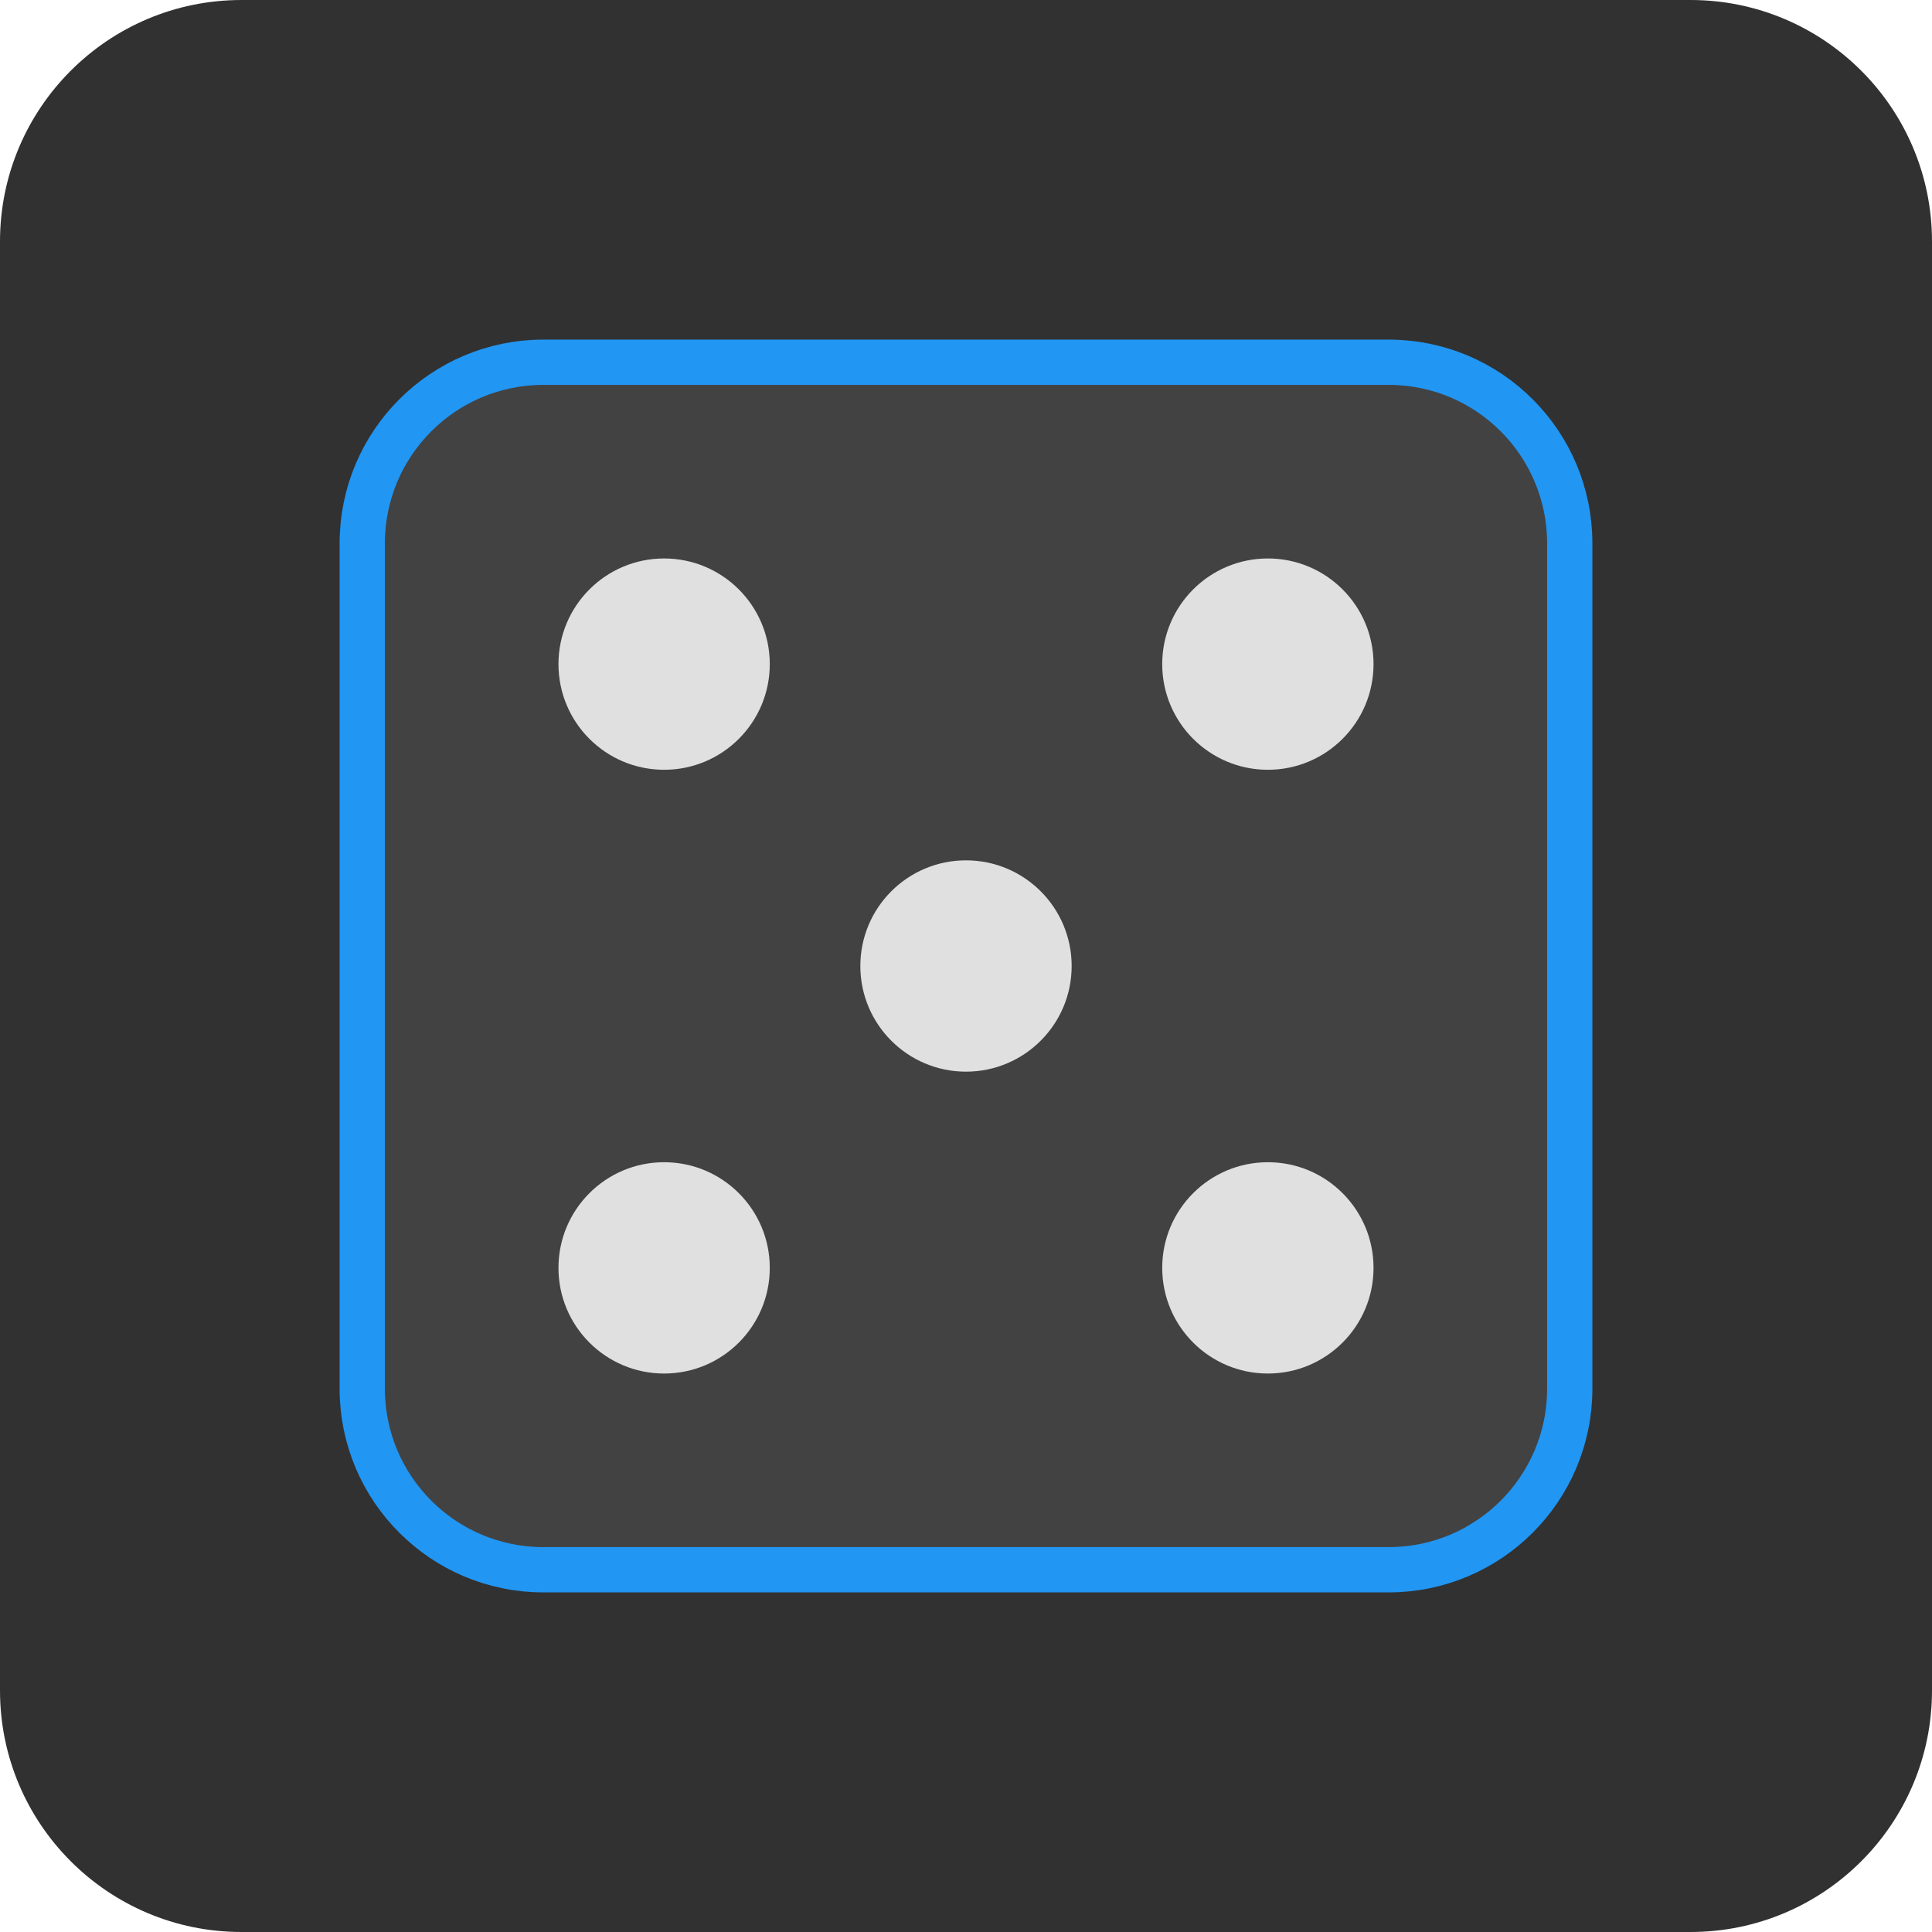
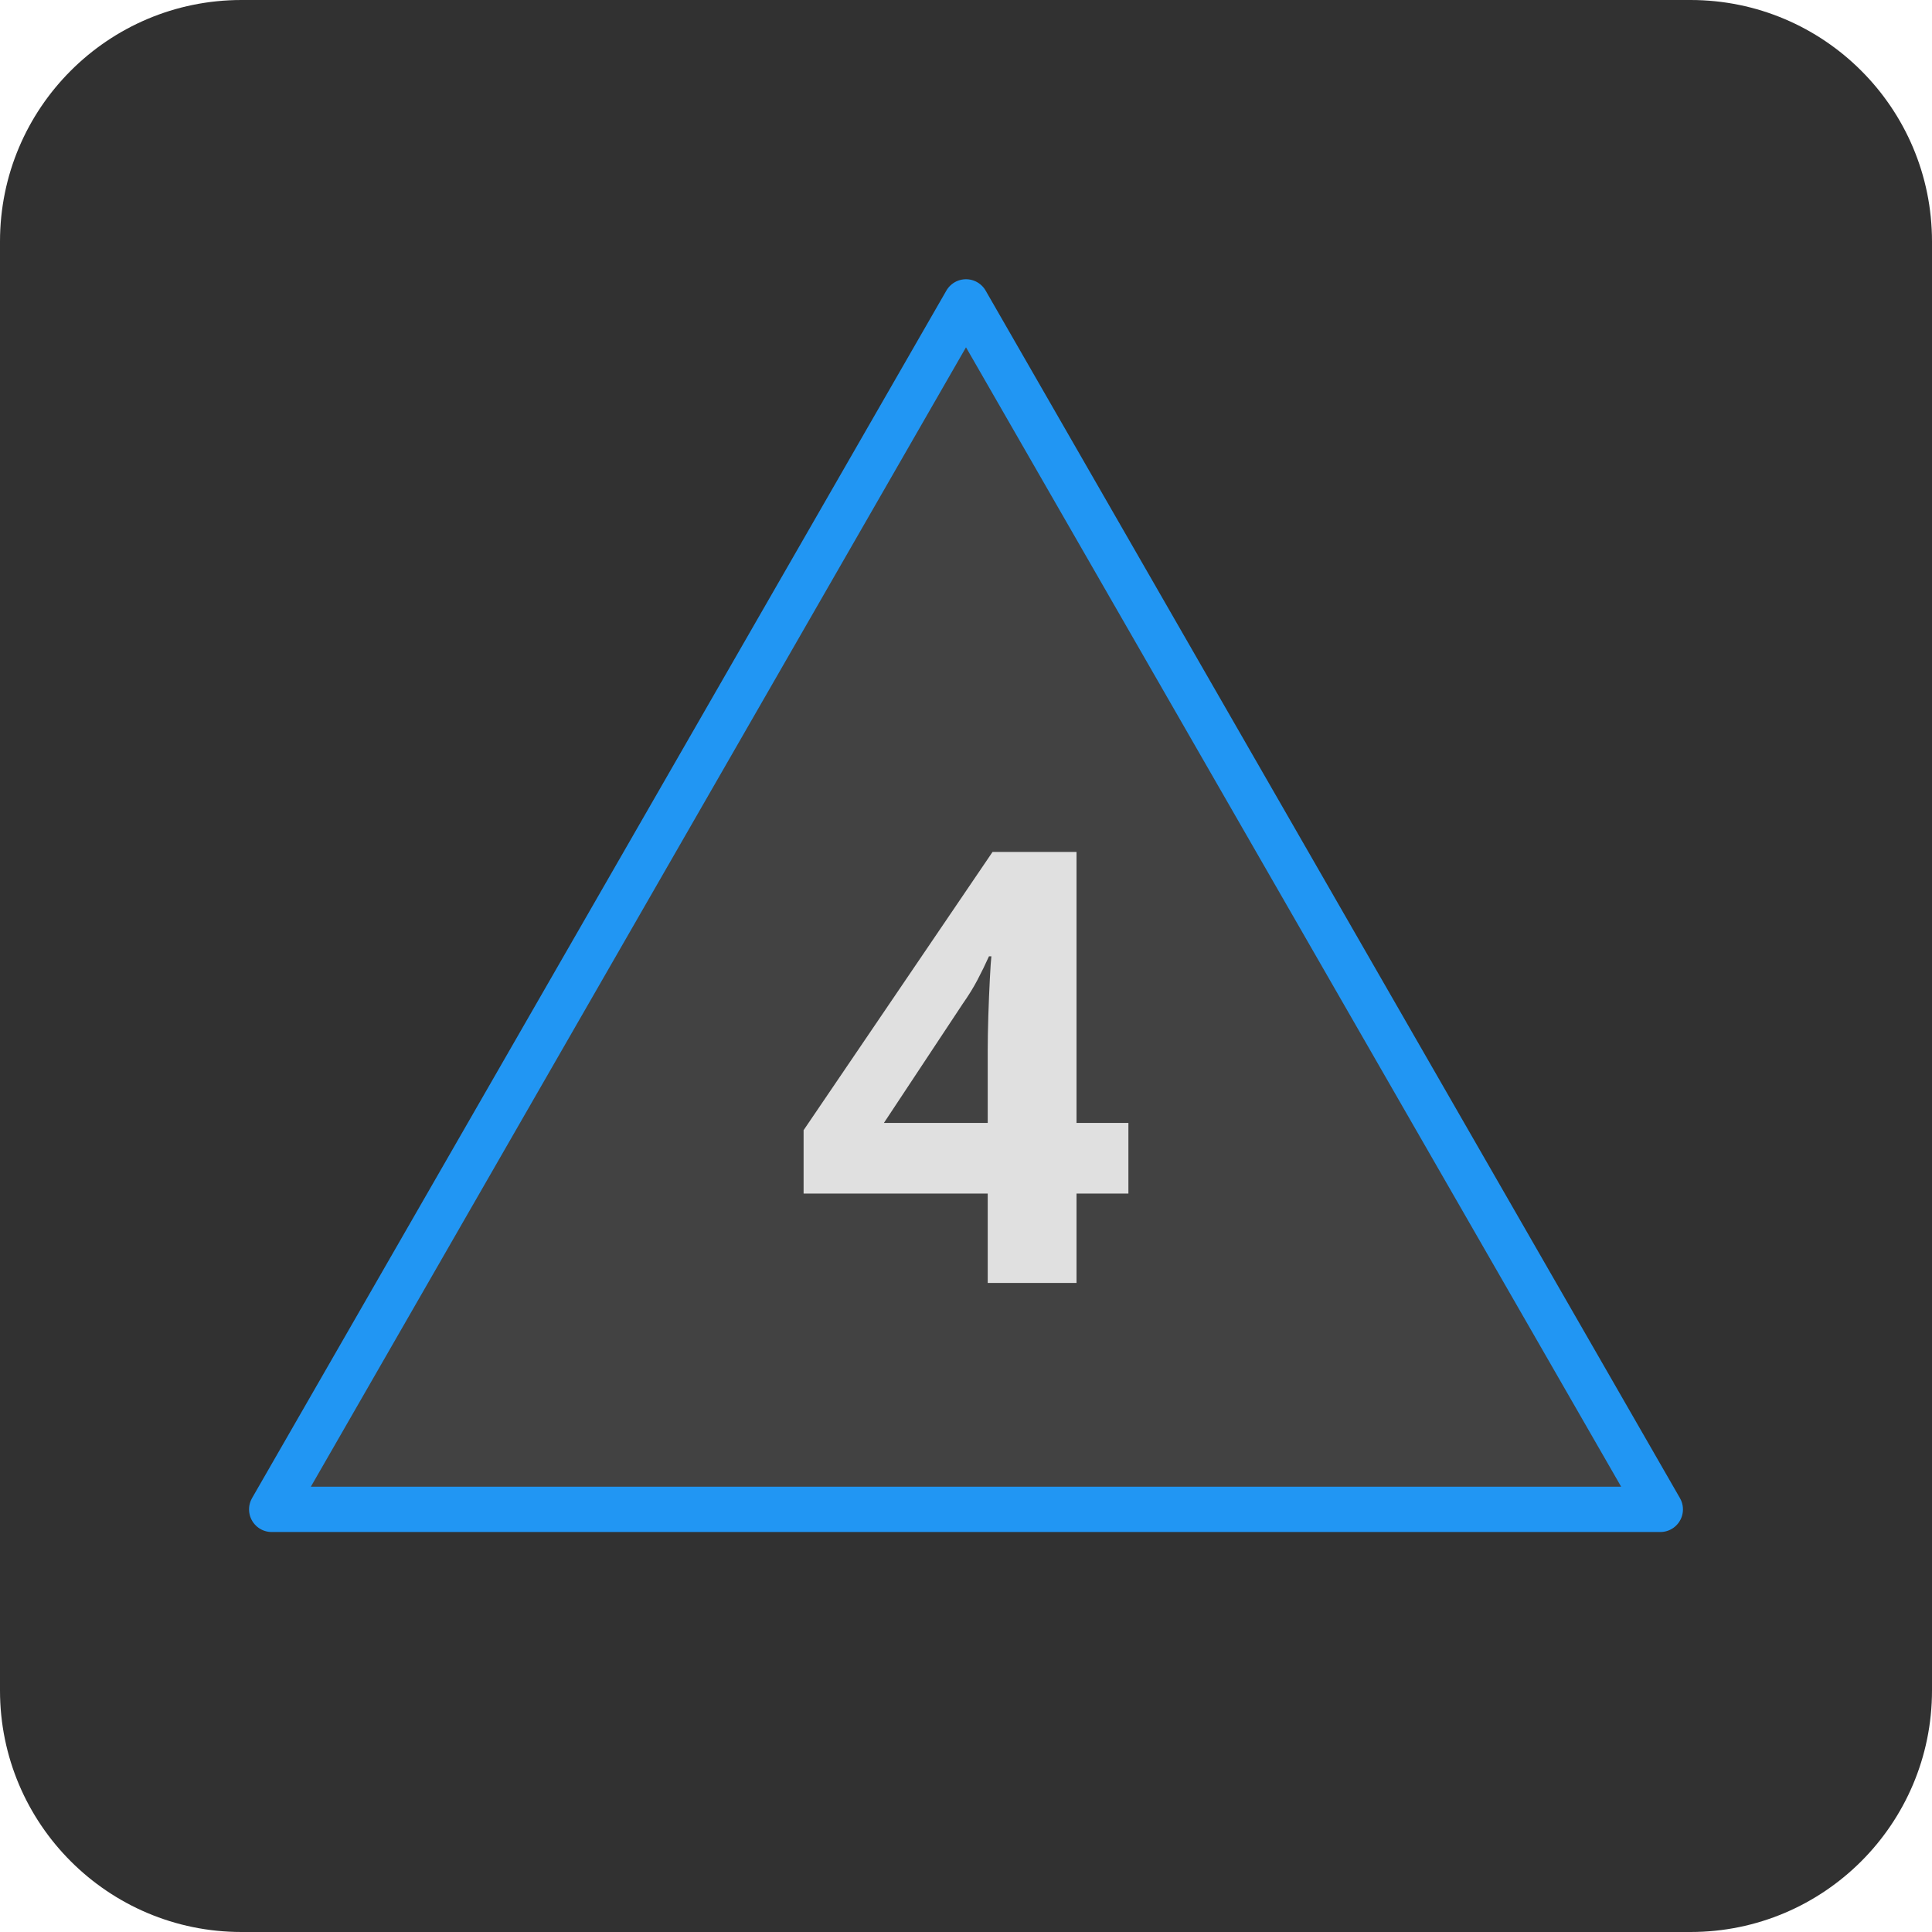
<svg xmlns="http://www.w3.org/2000/svg" viewBox="0 0 512 512">
  <rect width="512" height="512" rx="64" fill="#313131" />
-   <rect x="96" y="96" width="320" height="320" rx="48" fill="#424242" stroke="#2196f3" stroke-width="12" />
-   <circle cx="176" cy="176" r="28" fill="#e0e0e0" />
-   <circle cx="336" cy="176" r="28" fill="#e0e0e0" />
-   <circle cx="256" cy="256" r="28" fill="#e0e0e0" />
-   <circle cx="176" cy="336" r="28" fill="#e0e0e0" />
-   <circle cx="336" cy="336" r="28" fill="#e0e0e0" />
+   <polygon points="256,80 440,400 72,400" fill="#424242" stroke="#2196f3" stroke-width="12" stroke-linejoin="round" />
+   <text x="256" y="340" text-anchor="middle" font-family="sans-serif" font-size="160" font-weight="bold" fill="#e0e0e0">4</text>
</svg>
